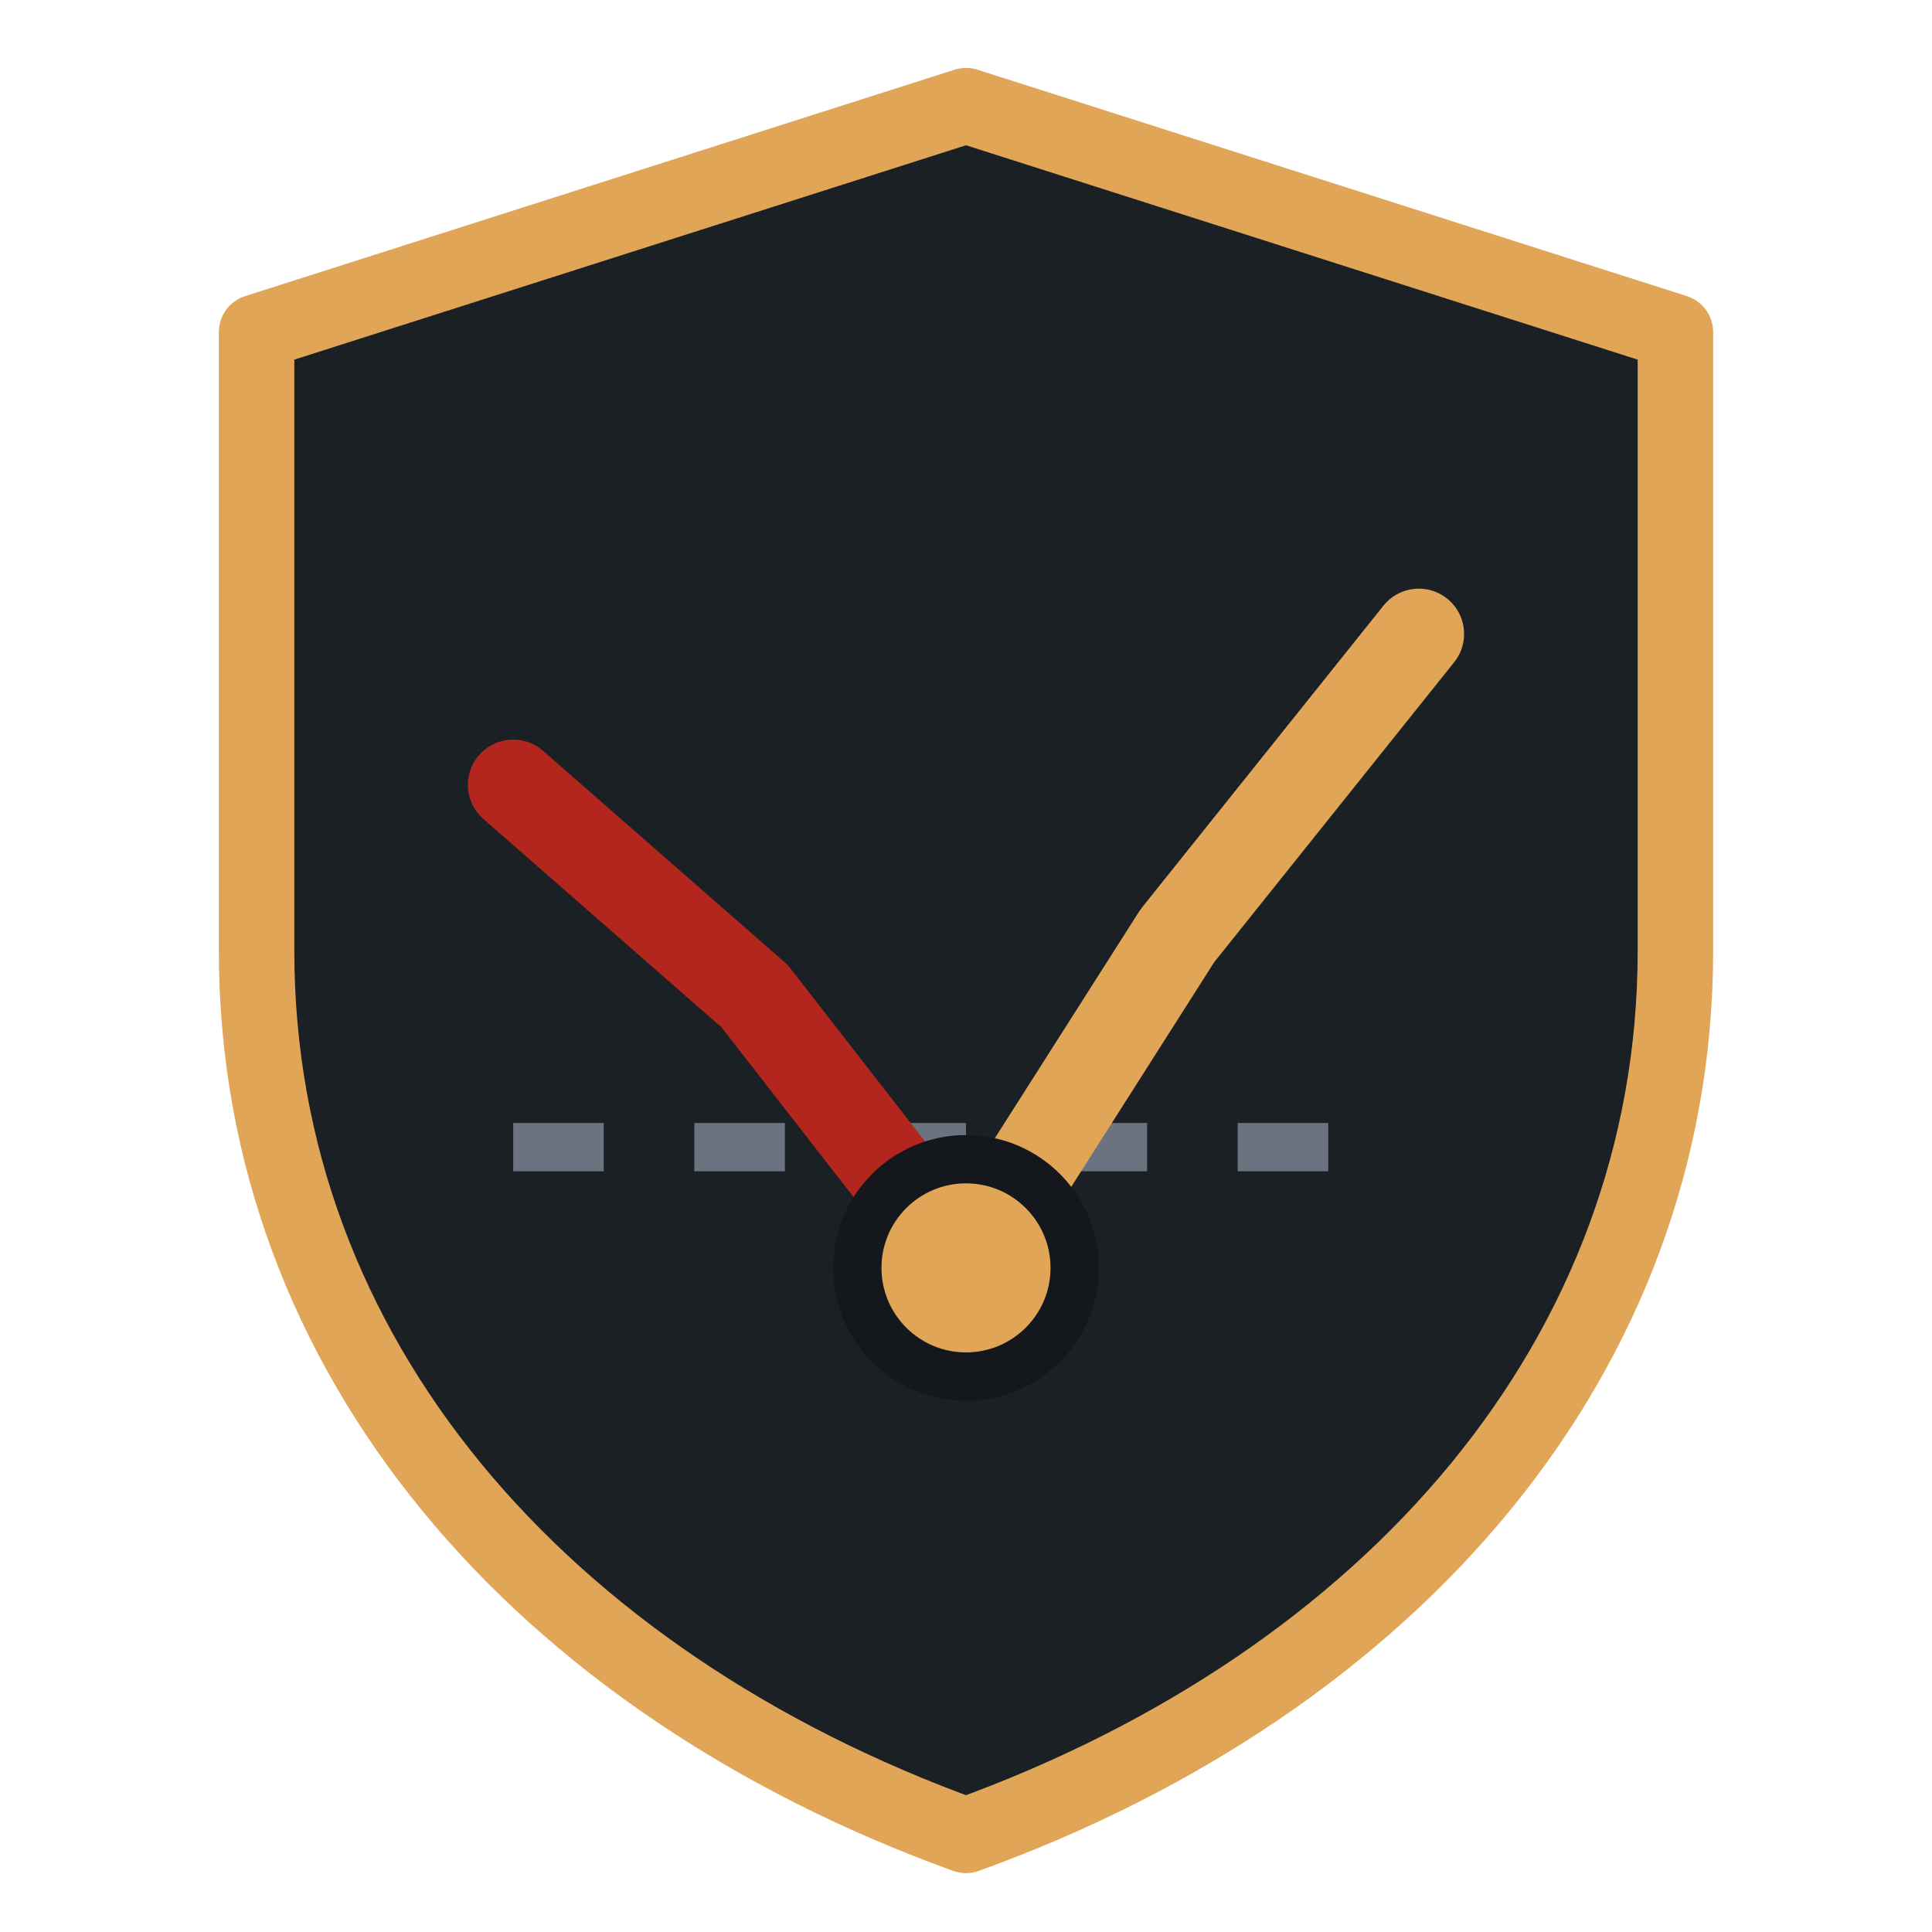
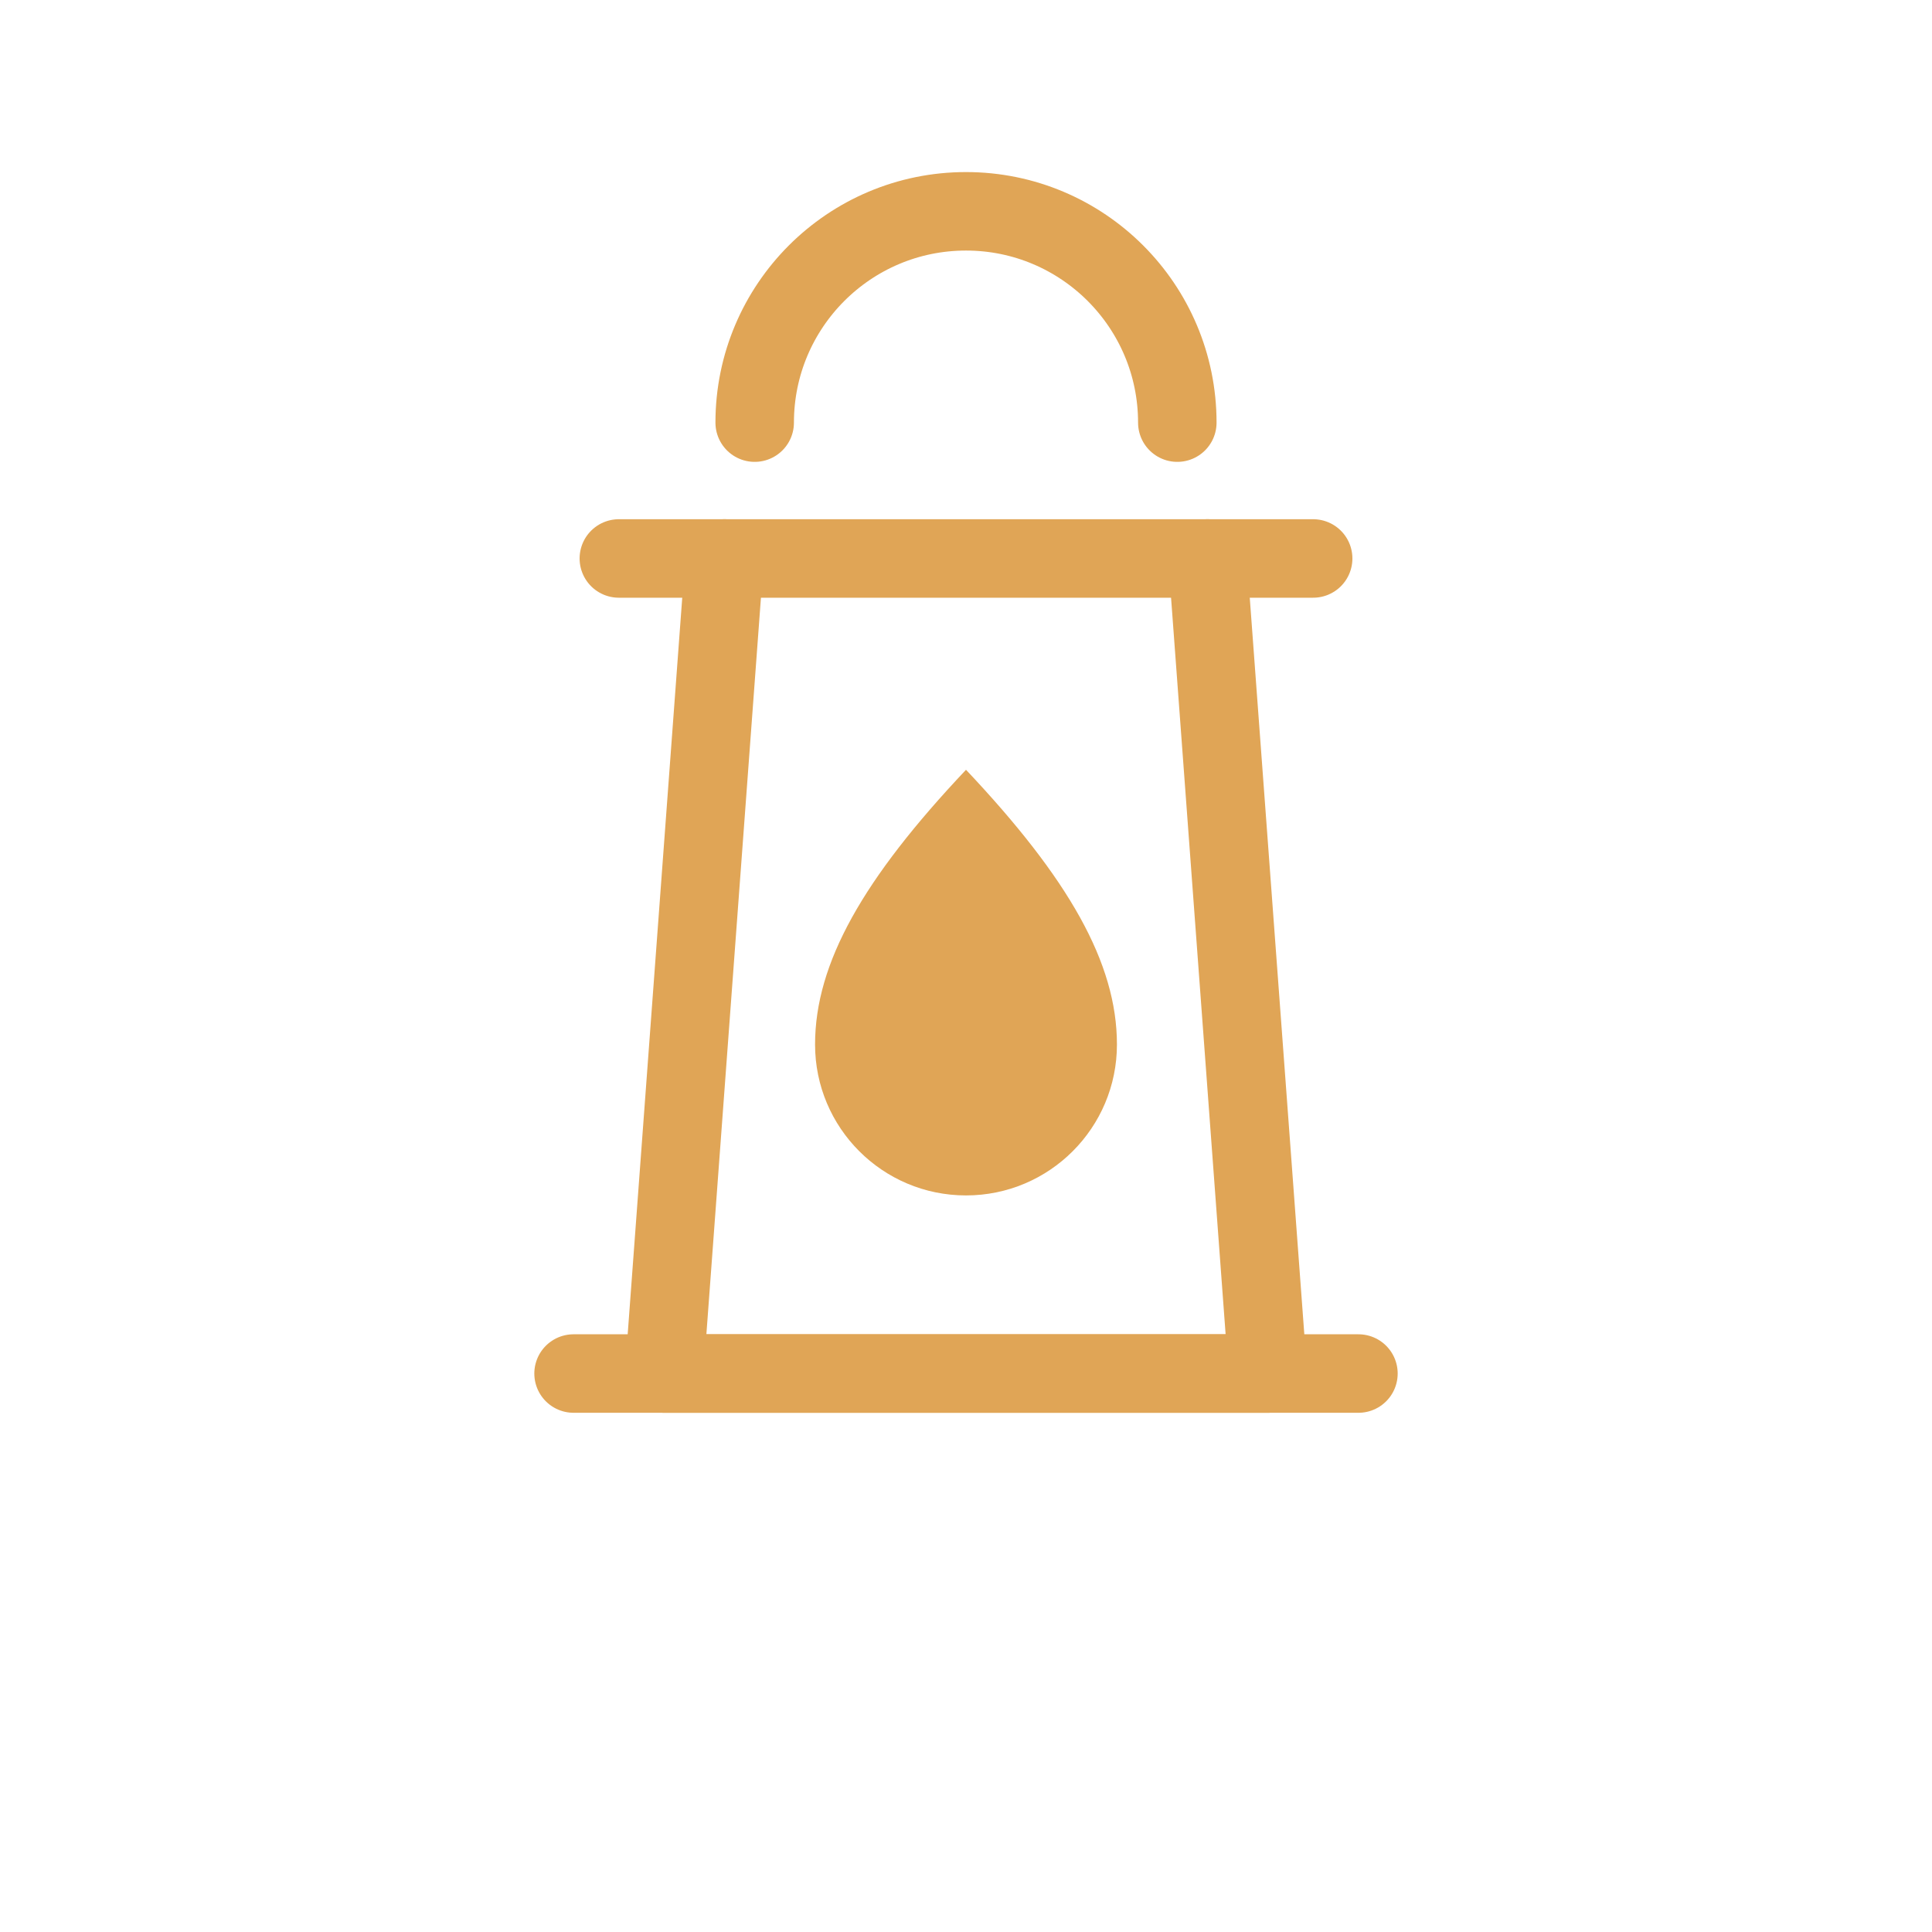
<svg xmlns="http://www.w3.org/2000/svg" viewBox="0 0 64 64" width="64" height="64" role="img" aria-label="The Night Watchman">
-   <path d="M32 3.5 55.5 11v20.5c0 13.4-9.4 24.2-23.5 29.3C17.9 55.7 8.5 44.9 8.5 31.5V11Z" fill="#1b2025" stroke="#e0a556" stroke-width="2.5" stroke-linejoin="round" />
-   <line x1="17" y1="38" x2="47" y2="38" stroke="#6b7280" stroke-width="1.6" stroke-dasharray="3 3" />
-   <path d="M17 26 L25 33 L32 42" fill="none" stroke="#b3261e" stroke-width="3" stroke-linecap="round" stroke-linejoin="round" />
-   <path d="M32 42 L39 31 L47 21" fill="none" stroke="#e0a556" stroke-width="3" stroke-linecap="round" stroke-linejoin="round" />
-   <circle cx="32" cy="42" r="3.6" fill="#e0a556" stroke="#14171b" stroke-width="1.6" />
+   <g fill="none" stroke="#e0a556" stroke-width="2.6" stroke-linecap="round" stroke-linejoin="round">
+     <path d="M25 14a7 7 0 0 1 14 0" />
+     <path d="M20.5 18.5h23" />
+     <path d="M24 18.5 22 45.5h20l-2-27" />
+     <path d="M19 45.5h26" />
+   </g>
+   <path d="M32 25.5c3.4 3.6 5 6.4 5 9.1a5 5 0 0 1-10 0c0-2.7 1.6-5.5 5-9.1Z" fill="#e0a556" />
</svg>
